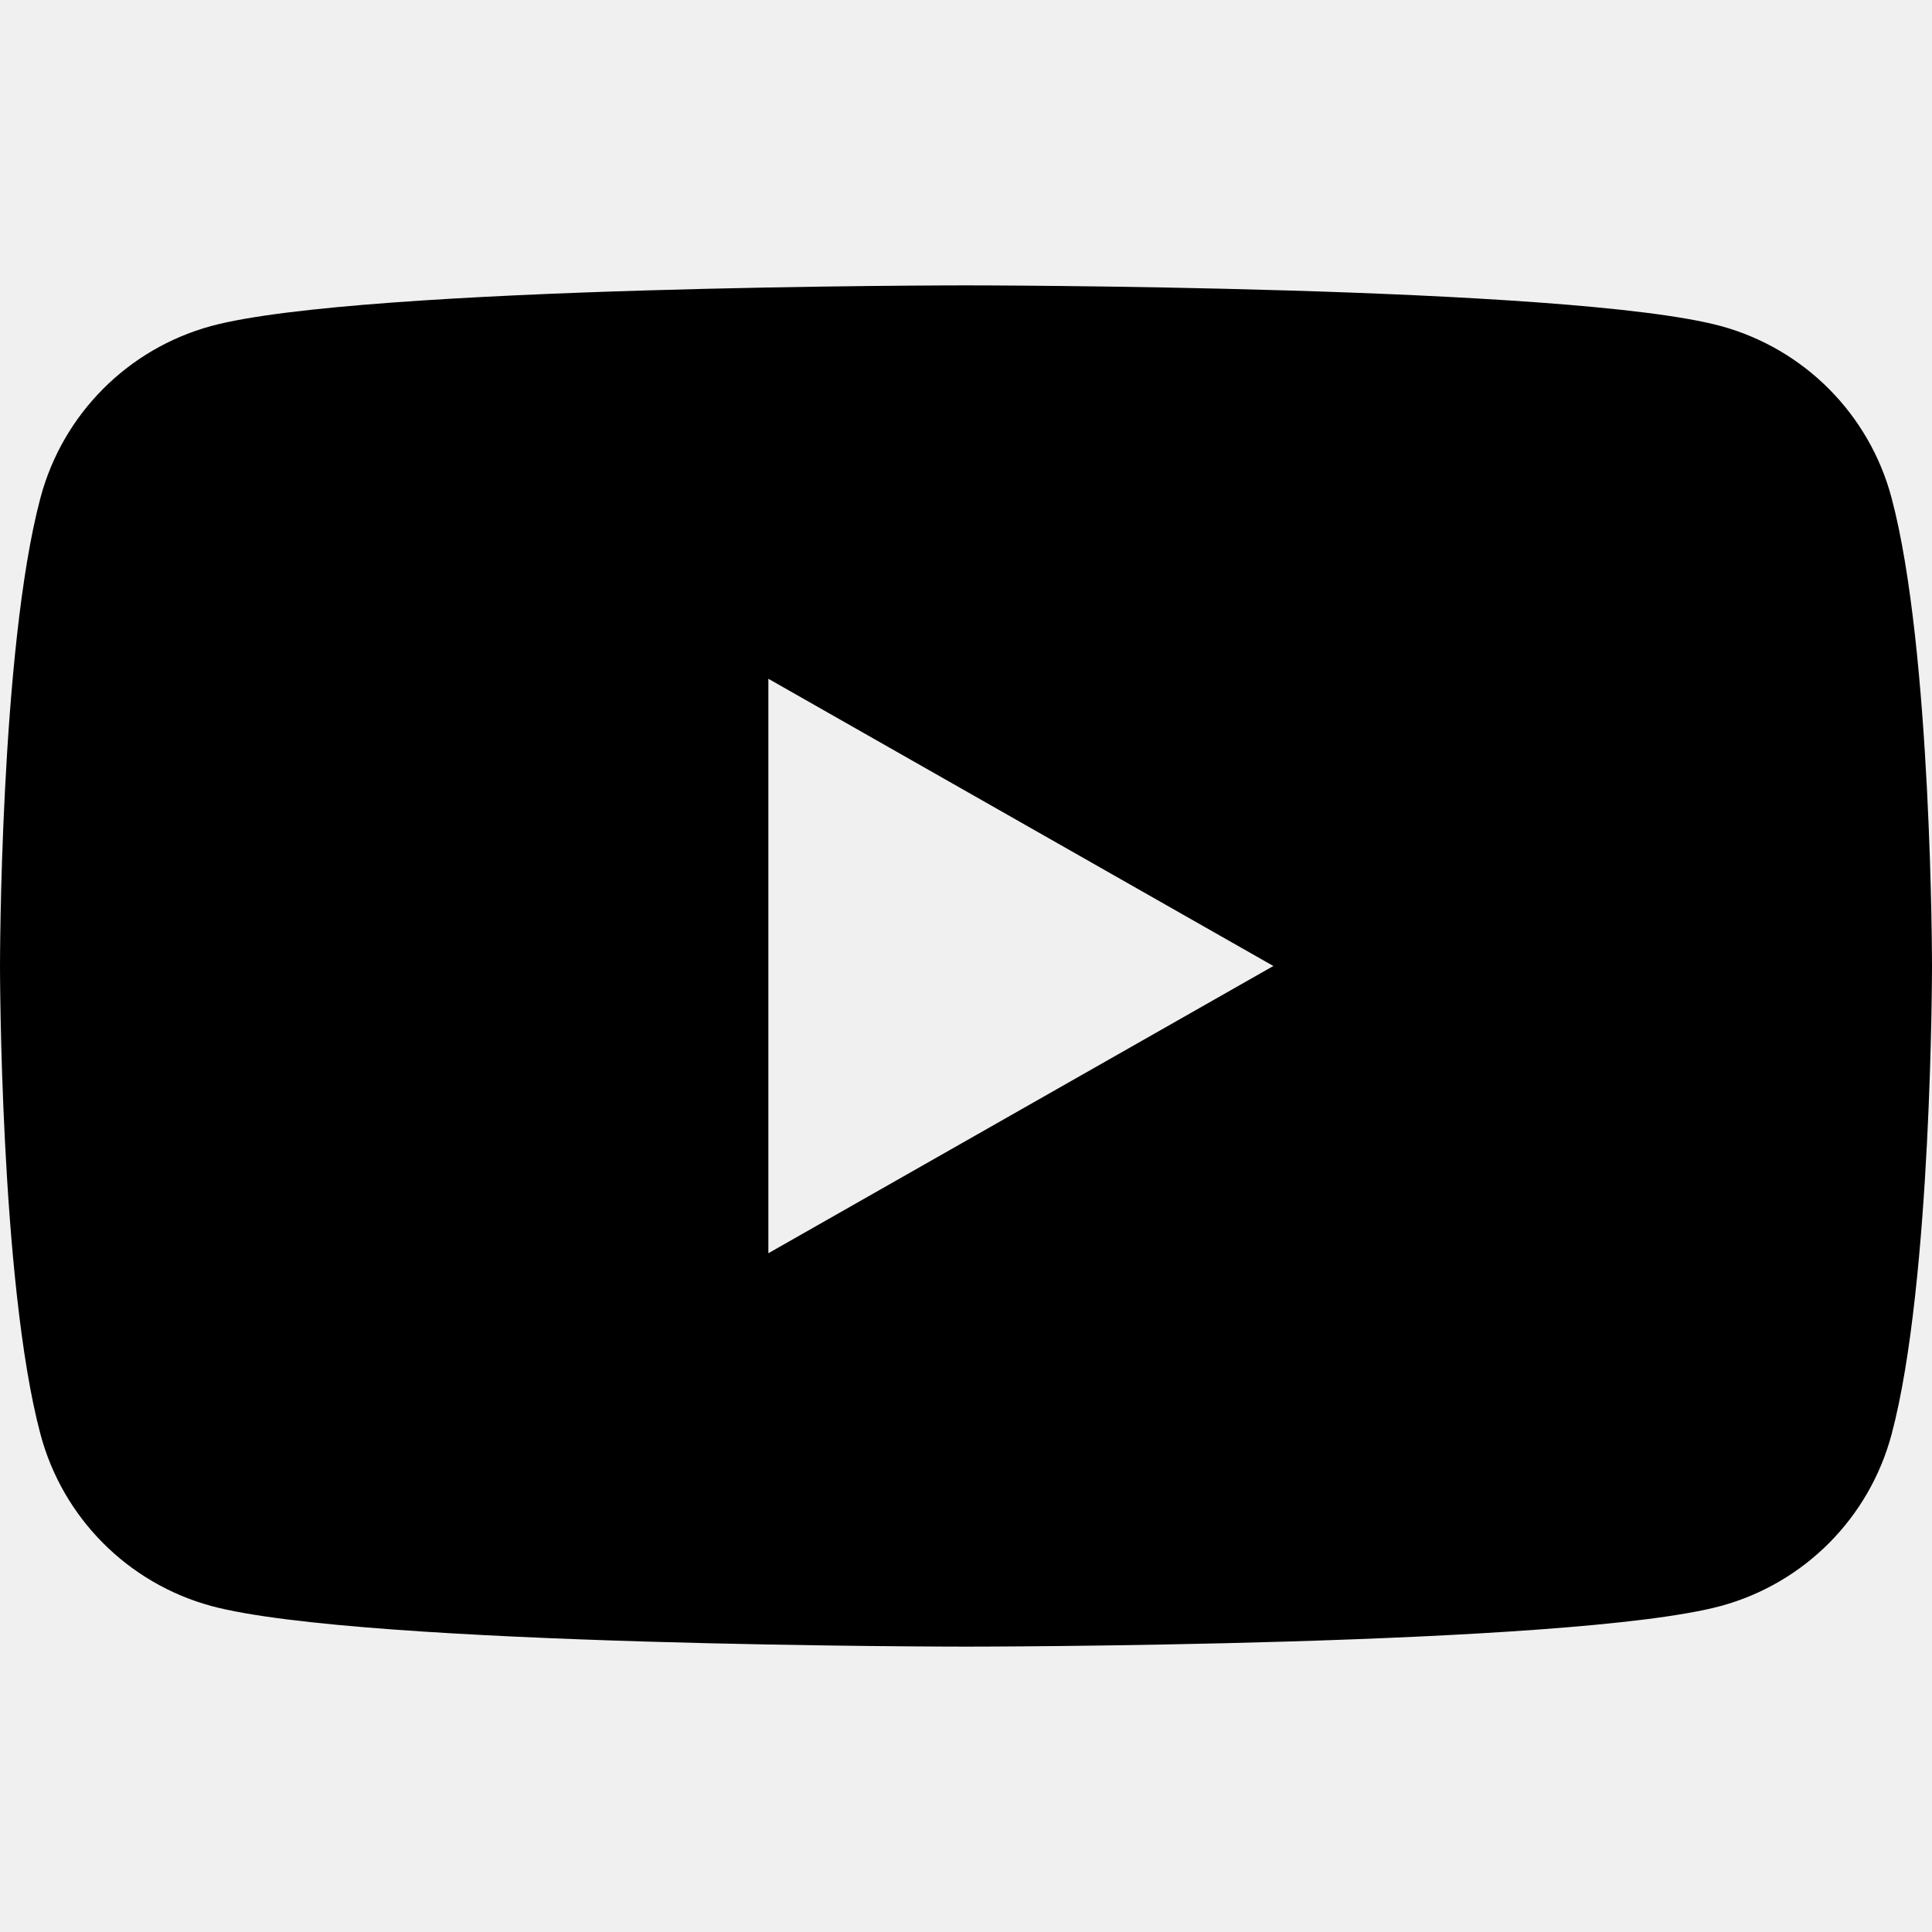
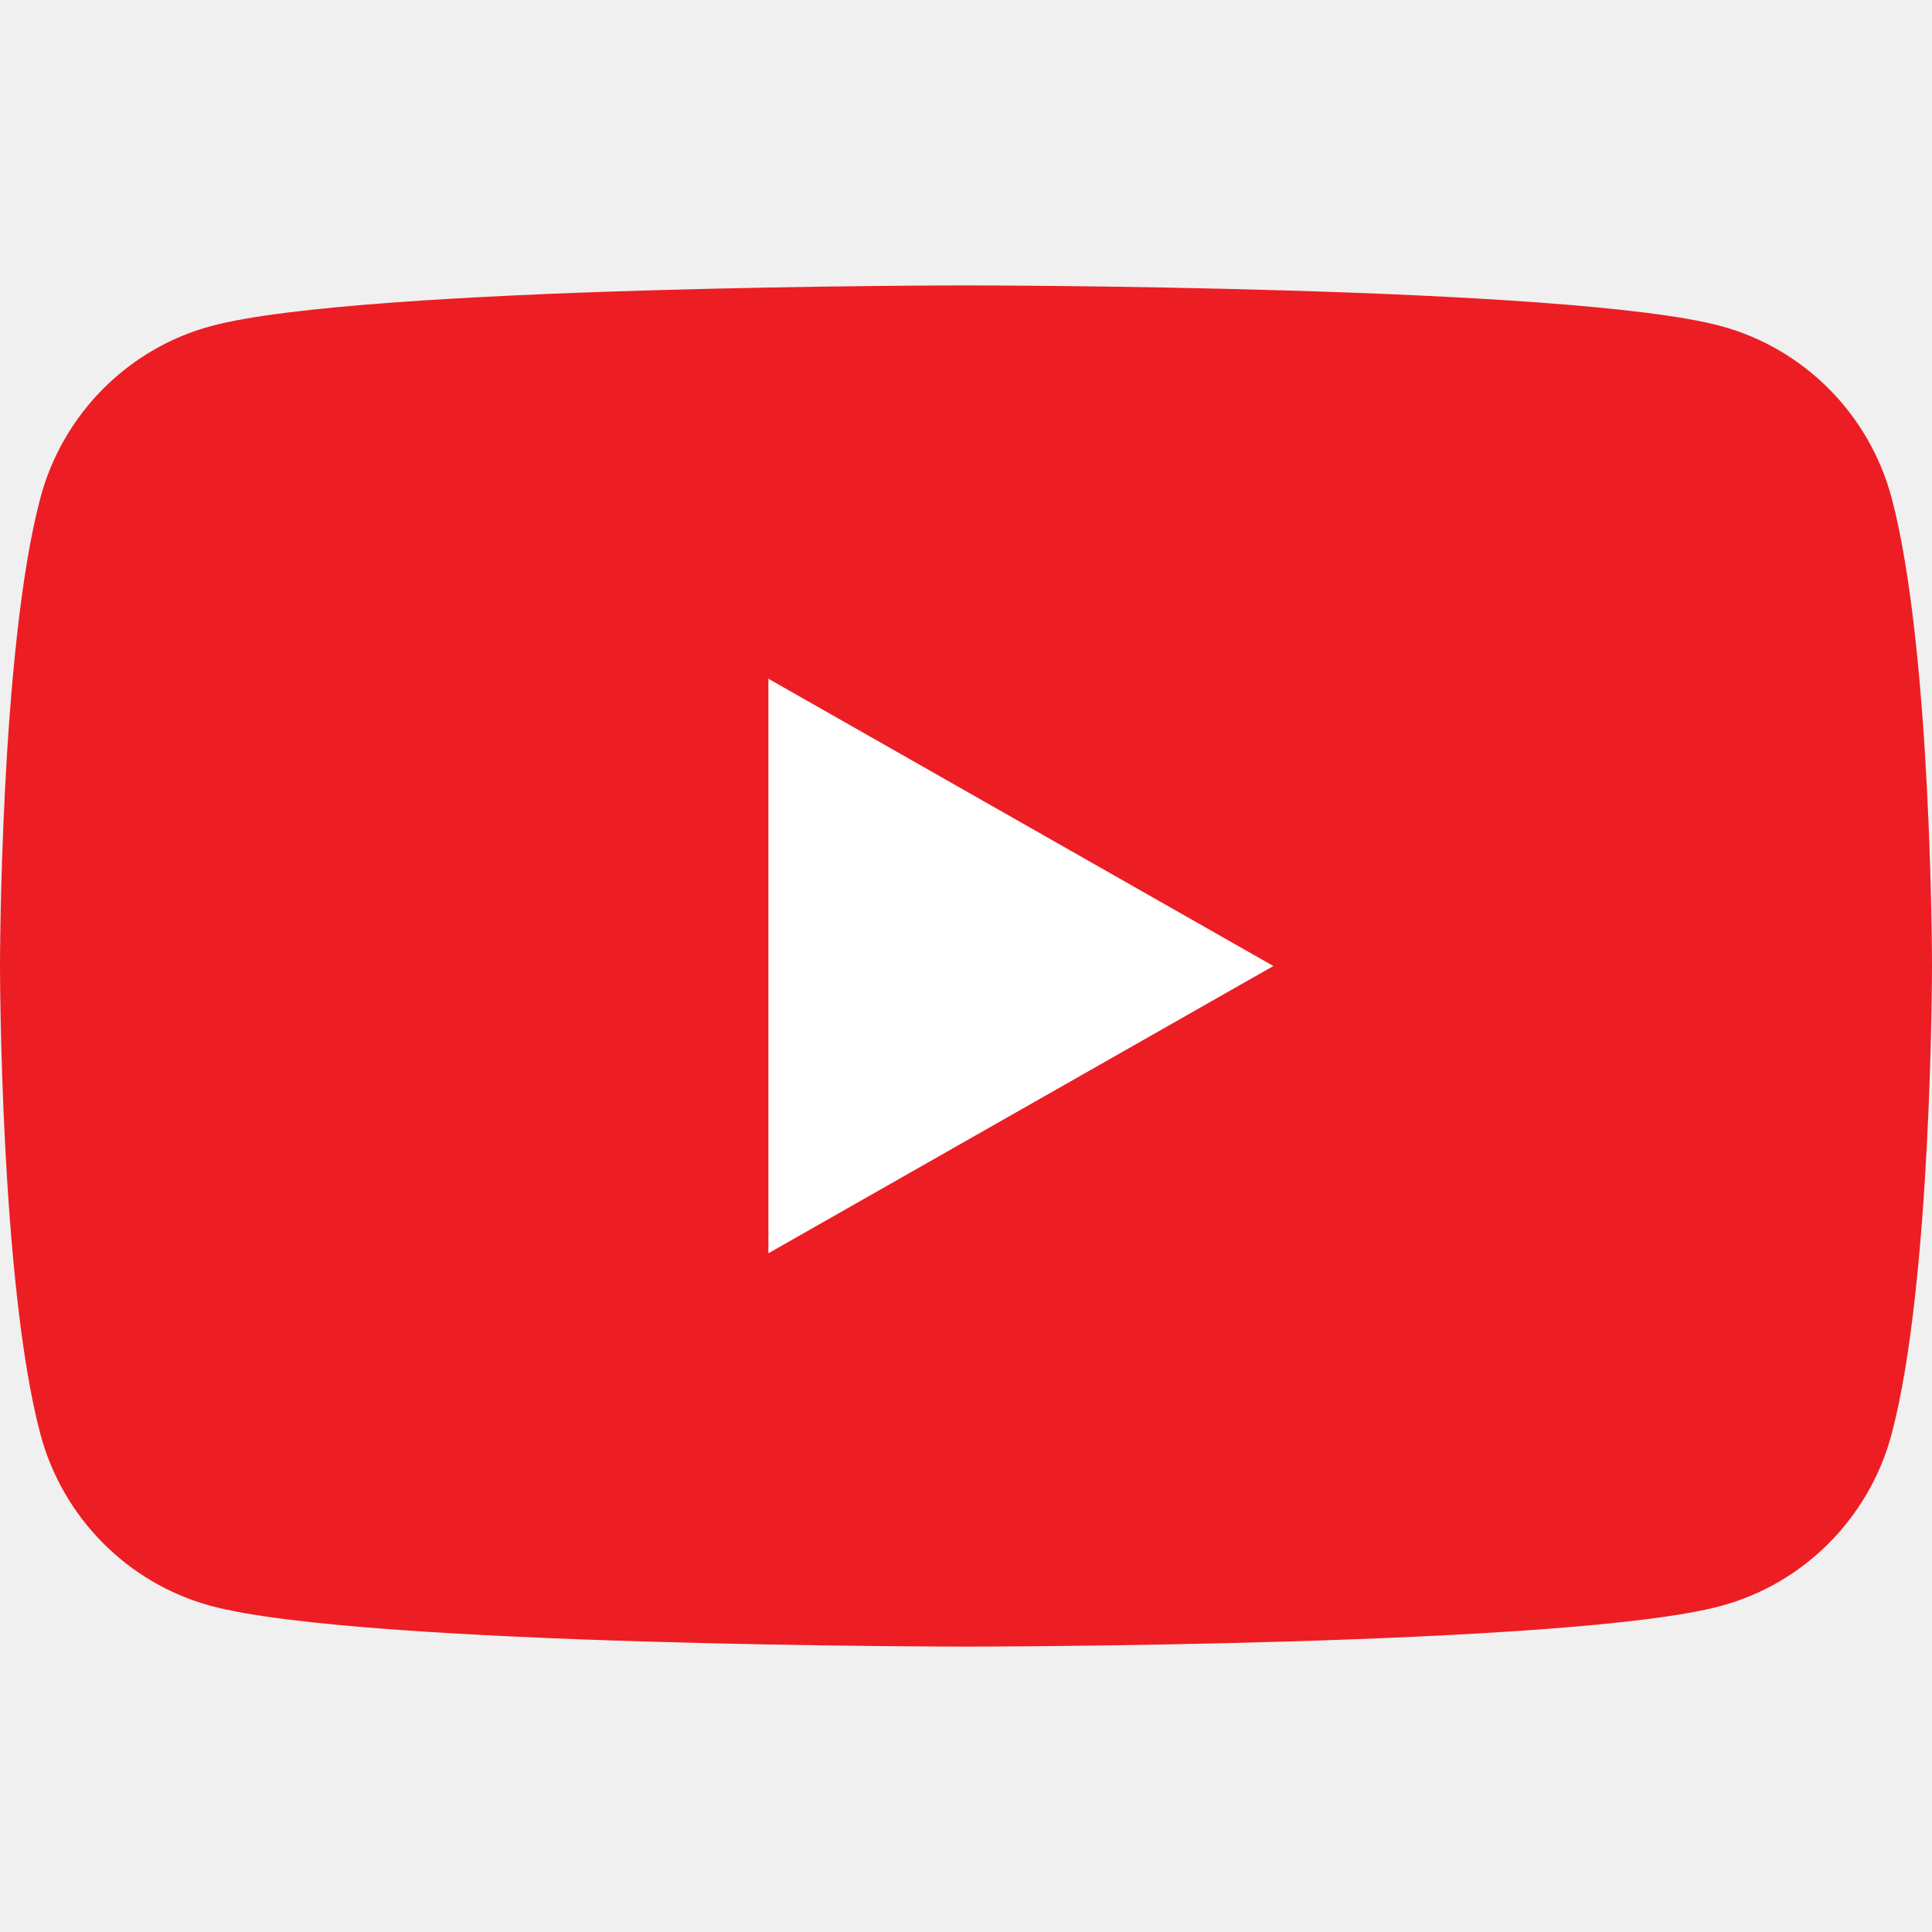
- <svg xmlns="http://www.w3.org/2000/svg" role="img" viewBox="0 0 24 24">
-   <path d="M23.498 6.186a3.016 3.016 0 0 0-2.122-2.136C19.505 3.545 12 3.545 12 3.545s-7.505 0-9.377.505A3.017 3.017 0 0 0 .502 6.186C0 8.07 0 12 0 12s0 3.93.502 5.814a3.016 3.016 0 0 0 2.122 2.136c1.871.505 9.376.505 9.376.505s7.505 0 9.377-.505a3.015 3.015 0 0 0 2.122-2.136C24 15.93 24 12 24 12s0-3.93-.502-5.814zM9.545 15.568V8.432L15.818 12l-6.273 3.568z" />
+ <svg xmlns="http://www.w3.org/2000/svg" width="128" height="128" viewBox="0 0 128 128" fill="none">
+   <g clip-path="url(#clip0_0_370)">
+     <path d="M125.325 32.991C123.853 27.448 119.516 23.083 114.009 21.602C104.027 18.909 64 18.909 64 18.909C64 18.909 23.973 18.909 13.991 21.602C8.484 23.083 4.147 27.448 2.675 32.991C0 43.038 0 64 0 64C0 64 0 84.962 2.675 95.009C4.147 100.552 8.484 104.917 13.991 106.399C23.973 109.091 64 109.091 64 109.091C64 109.091 104.027 109.091 114.009 106.399C119.516 104.917 123.853 100.552 125.325 95.009C128 84.962 128 64 128 64C128 64 128 43.038 125.325 32.991Z" fill="#ED1D24" />
+     <path d="M50.909 83.032L84.364 64.001L50.909 44.968V83.032Z" fill="white" />
+   </g>
+   <defs>
+     <clipPath id="clip0_0_370">
+       <rect width="128" height="90.182" fill="white" transform="translate(0 18.9091)" />
+     </clipPath>
+   </defs>
</svg>
